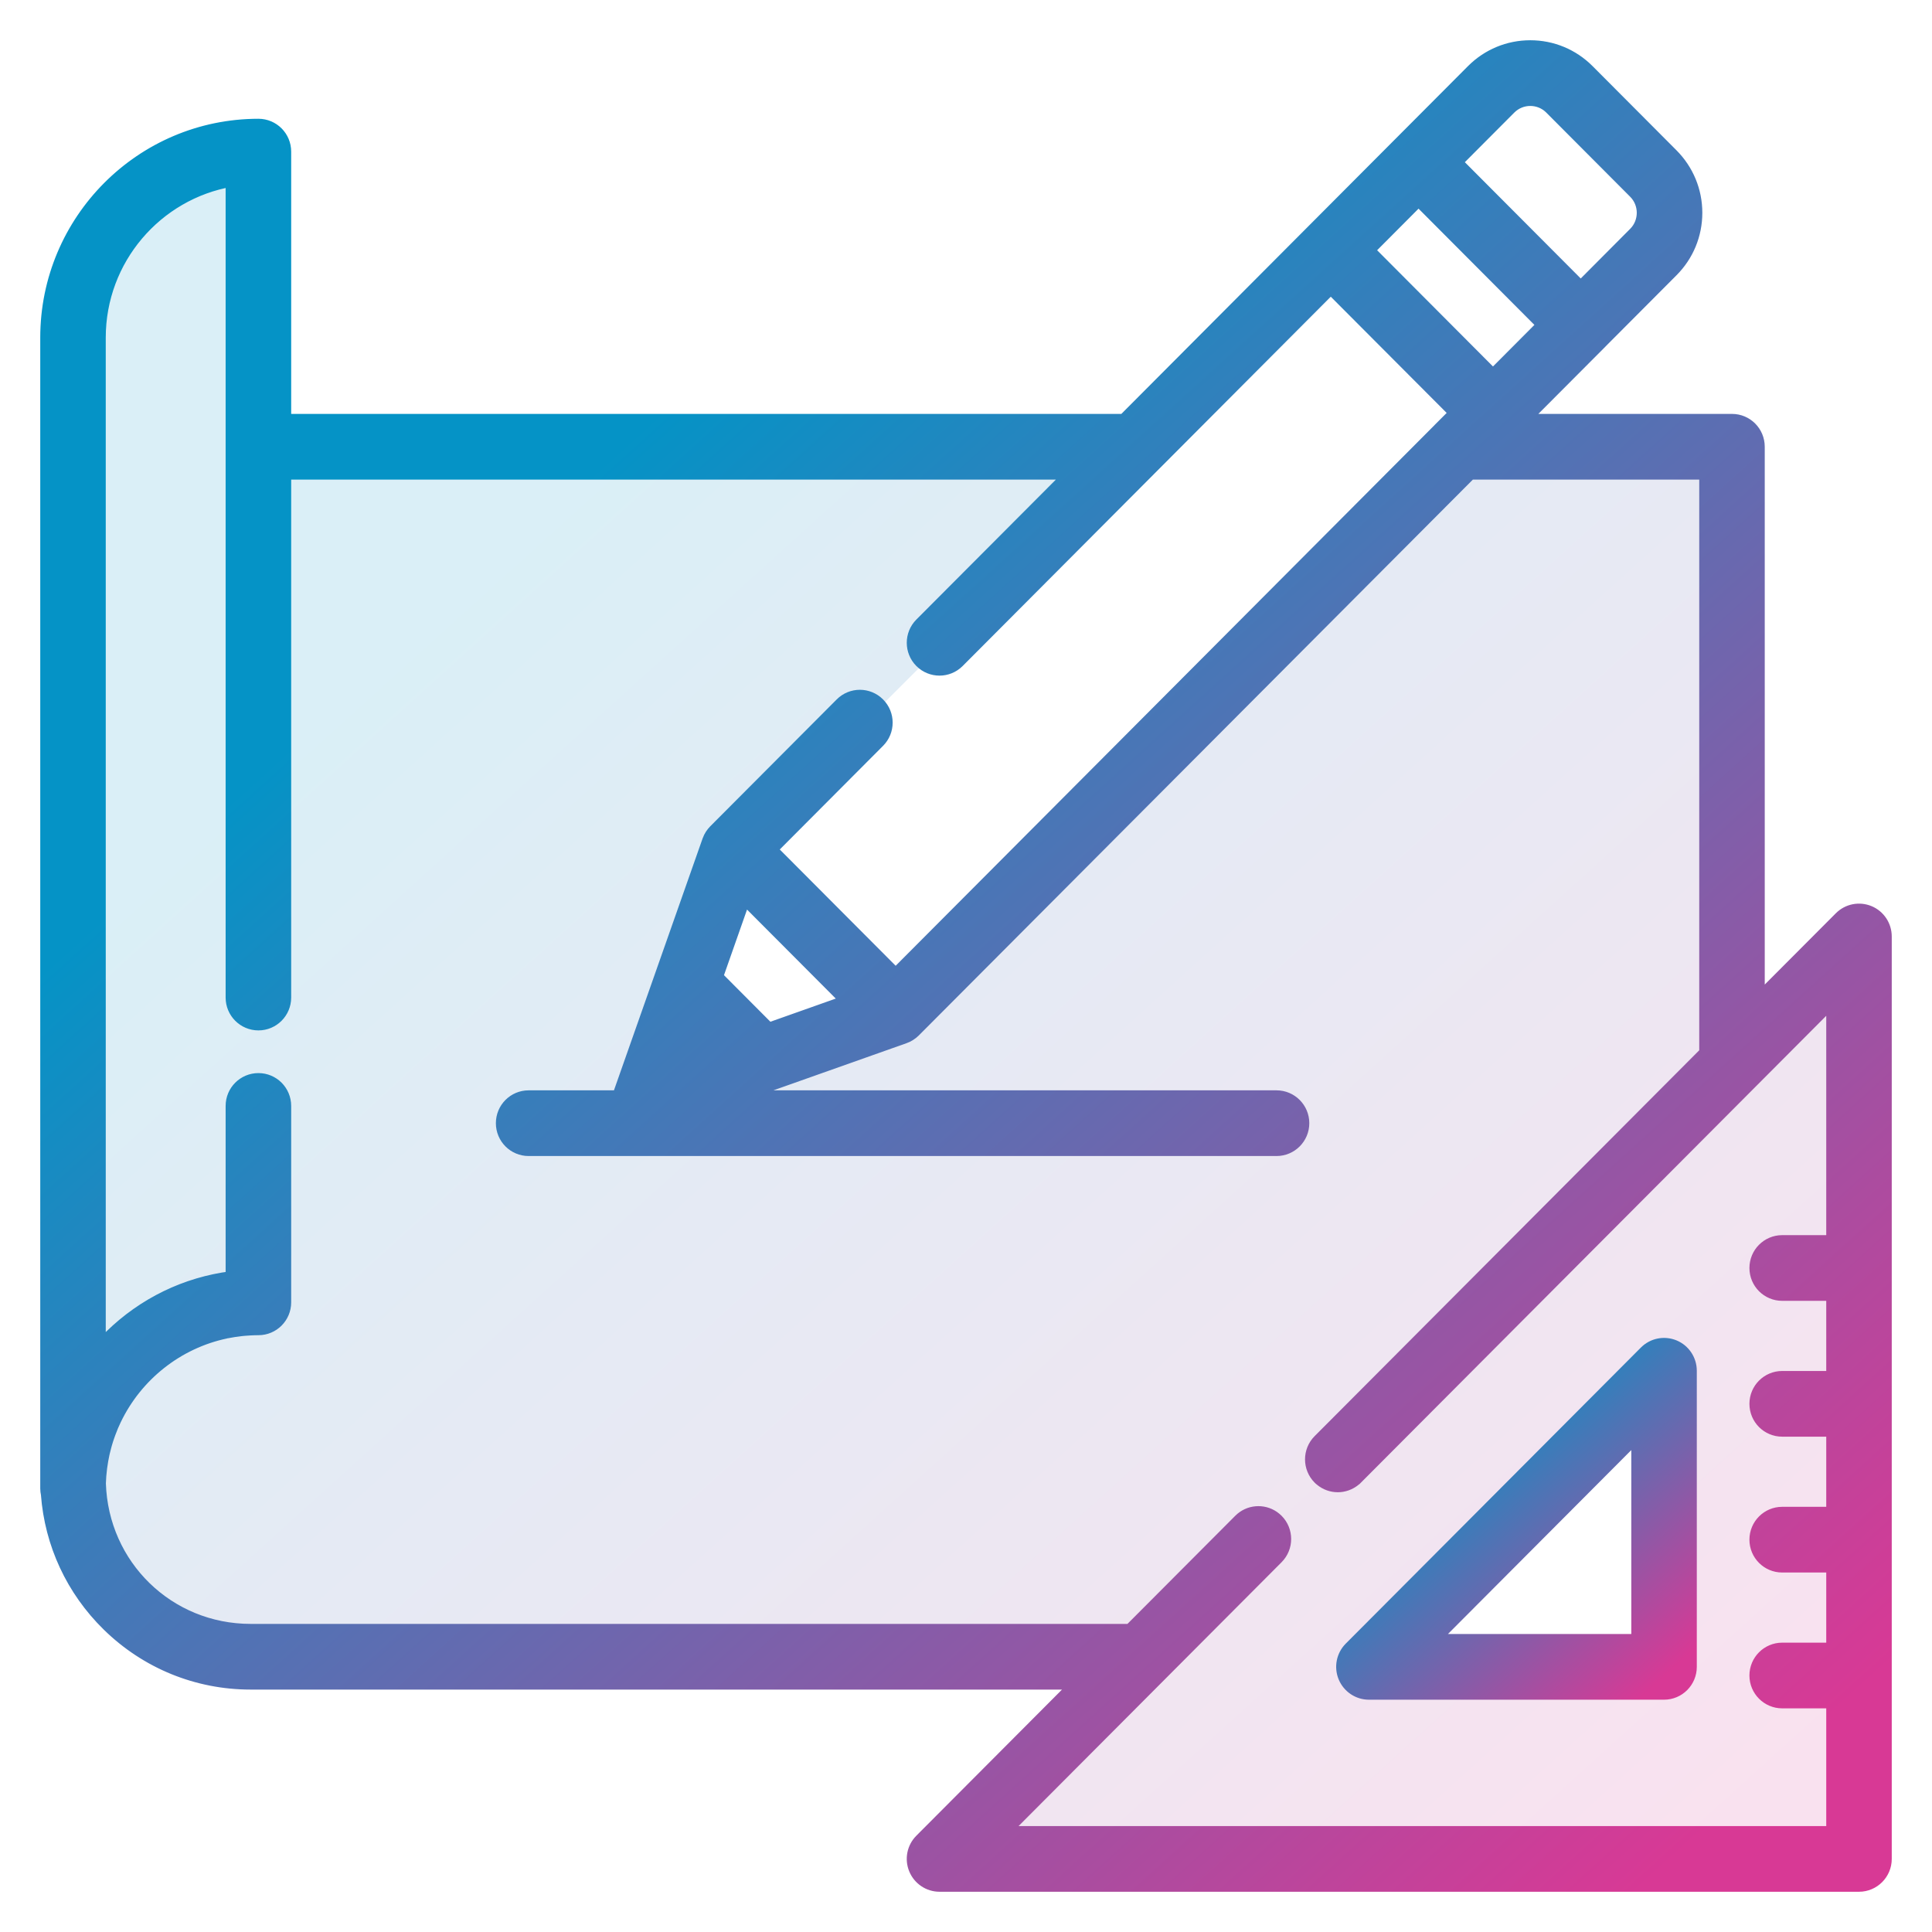
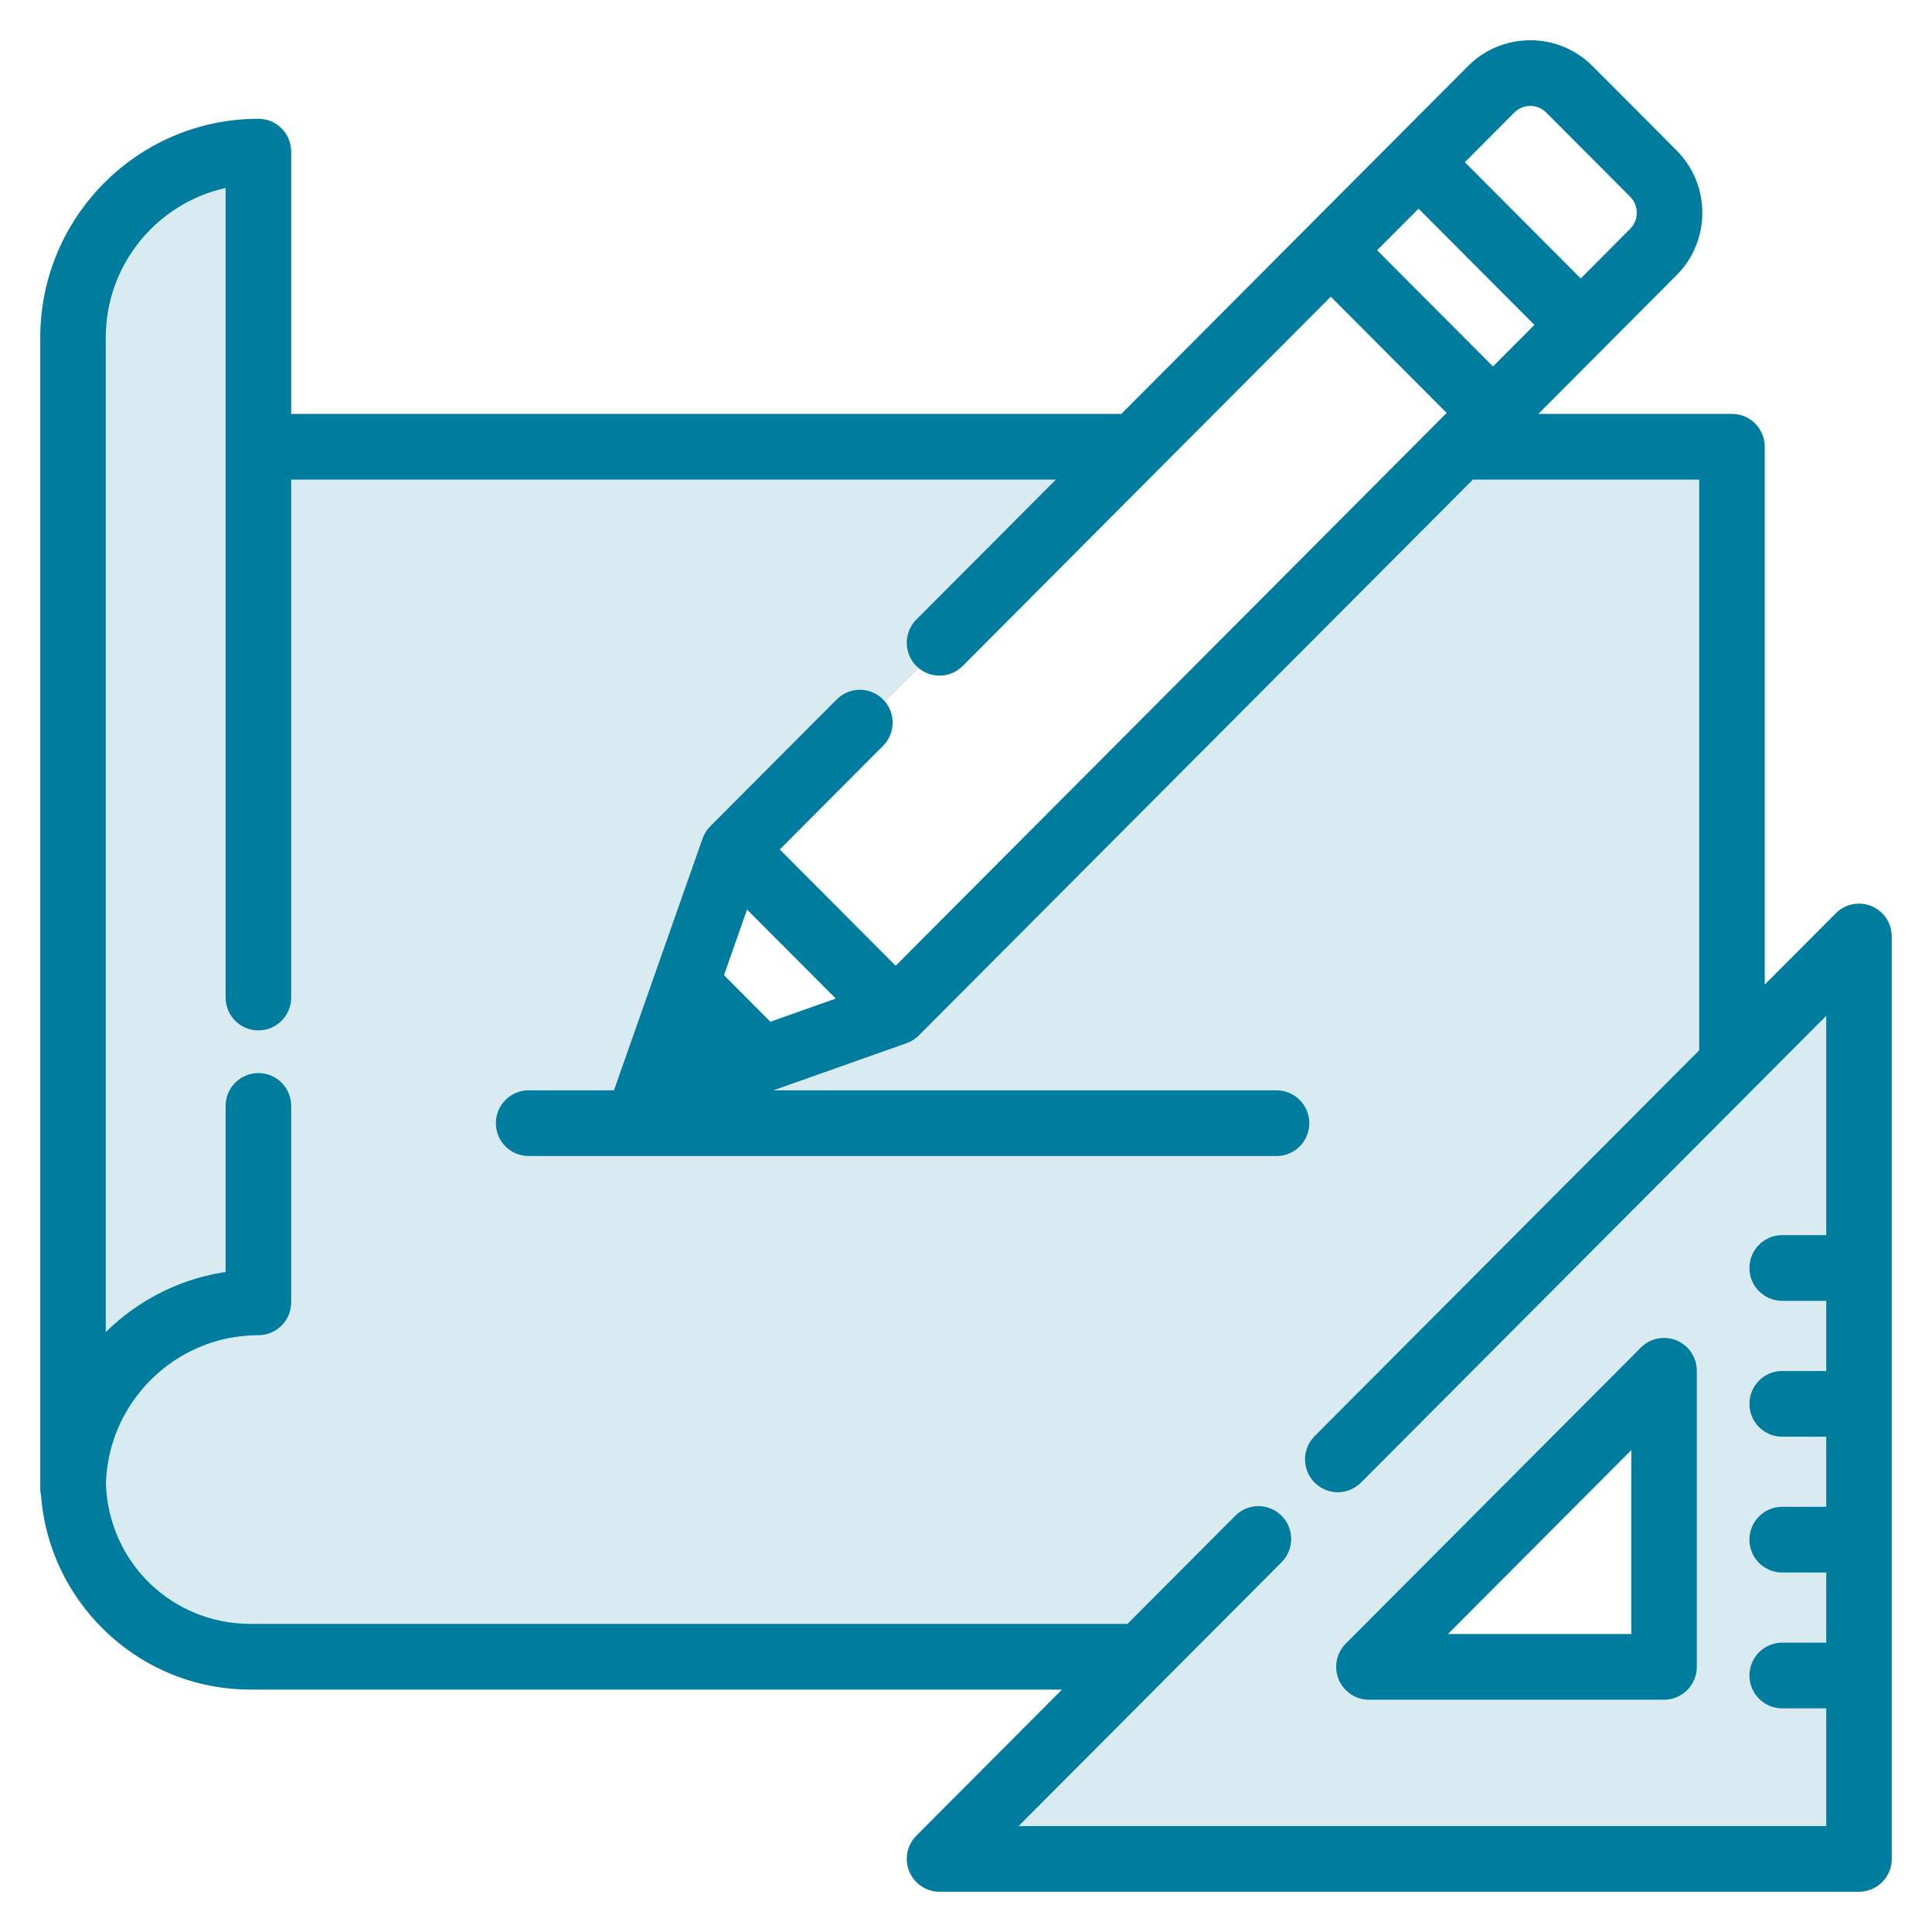
<svg xmlns="http://www.w3.org/2000/svg" width="42" height="42" viewBox="0 0 42 42" fill="none">
  <path opacity="0.15" fill-rule="evenodd" clip-rule="evenodd" d="M40.638 19.814C40.418 19.723 40.166 19.773 39.998 19.942L38.239 21.706V9.712C38.239 9.386 37.977 9.123 37.652 9.123H33.141L34.779 7.48L34.779 7.479L36.357 5.896C36.695 5.557 36.882 5.106 36.882 4.626C36.882 4.147 36.695 3.696 36.357 3.356L34.533 1.526C34.195 1.187 33.745 1 33.267 1C32.789 1 32.339 1.187 32.001 1.526L30.422 3.11L28.515 5.023L24.429 9.123H6.205V3.296C6.205 2.97 5.942 2.707 5.618 2.707C3.071 2.707 1 4.785 1 7.339V32.356C1 32.399 1.005 32.442 1.014 32.483C1.095 33.566 1.562 34.573 2.344 35.338C3.179 36.155 4.281 36.605 5.447 36.605H23.388L20.009 39.995C19.841 40.163 19.791 40.416 19.882 40.636C19.973 40.856 20.187 41 20.424 41H40.413C40.737 41 41 40.736 41 40.411V20.358C41 20.12 40.857 19.905 40.638 19.814ZM32.831 2.359C33.072 2.118 33.463 2.118 33.703 2.359L35.527 4.189C35.767 4.43 35.767 4.822 35.527 5.063L34.364 6.231L31.668 3.526L32.831 2.359ZM30.838 4.359L33.533 7.063L32.456 8.144L29.761 5.44L30.838 4.359ZM18.397 21.76L16.715 22.356L15.595 21.232L16.188 19.544L18.397 21.76ZM35.829 30.171L30.171 35.829C30.108 35.892 30.152 36 30.241 36H36V30.241C36 30.152 35.892 30.108 35.829 30.171ZM16 18.5L19.5 22L32.5 9L29 5.5L16 18.5Z" fill="url(#paint0_linear)" />
  <path d="M36.4 29.255C36.18 29.164 35.928 29.214 35.76 29.383L29.344 35.819C29.176 35.988 29.126 36.241 29.217 36.461C29.308 36.681 29.522 36.825 29.759 36.825H36.175C36.499 36.825 36.762 36.561 36.762 36.236V29.799C36.762 29.561 36.619 29.346 36.4 29.255ZM31.176 35.647L35.588 31.221V35.647H31.176Z" fill="url(#paint1_linear)" stroke="url(#paint2_linear)" stroke-width="0.25" />
  <path d="M40.638 19.814C40.418 19.723 40.166 19.773 39.998 19.942L38.239 21.706V9.712C38.239 9.386 37.977 9.123 37.652 9.123H33.141L34.779 7.48C34.779 7.48 34.779 7.479 34.779 7.479L36.357 5.896C36.695 5.557 36.882 5.106 36.882 4.626C36.882 4.147 36.695 3.696 36.357 3.356L34.533 1.526C34.195 1.187 33.745 1 33.267 1C32.789 1 32.339 1.187 32.001 1.526L30.422 3.11L28.515 5.023L24.429 9.123H6.205V3.296C6.205 2.97 5.942 2.707 5.618 2.707C3.071 2.707 1 4.785 1 7.339V32.356C1 32.399 1.005 32.442 1.014 32.483C1.095 33.566 1.562 34.573 2.344 35.338C3.179 36.155 4.281 36.605 5.447 36.605H23.388L20.009 39.995C19.841 40.163 19.791 40.416 19.882 40.636C19.973 40.856 20.187 41 20.424 41H40.413C40.737 41 41 40.736 41 40.411V20.358C41 20.12 40.857 19.905 40.638 19.814ZM32.831 2.359C33.072 2.118 33.463 2.118 33.703 2.359L35.527 4.189C35.767 4.43 35.767 4.822 35.527 5.063L34.364 6.231L31.668 3.526L32.831 2.359ZM30.838 4.359L33.533 7.063L32.456 8.144L29.761 5.44L30.838 4.359ZM39.826 26.976H38.743C38.419 26.976 38.156 27.24 38.156 27.565C38.156 27.891 38.419 28.154 38.743 28.154H39.826V29.929H38.743C38.419 29.929 38.156 30.193 38.156 30.518C38.156 30.844 38.419 31.107 38.743 31.107H39.826V32.882H38.743C38.419 32.882 38.156 33.146 38.156 33.471C38.156 33.797 38.419 34.06 38.743 34.06H39.826V35.835H38.743C38.419 35.835 38.156 36.099 38.156 36.424C38.156 36.749 38.419 37.013 38.743 37.013H39.826V39.822H21.842L27.772 33.873C28.001 33.643 28.001 33.27 27.772 33.04C27.746 33.014 27.717 32.991 27.688 32.97C27.459 32.813 27.145 32.836 26.942 33.04L24.562 35.427H5.448C3.667 35.427 2.233 34.032 2.177 32.249C2.18 32.137 2.189 32.026 2.203 31.917C2.203 31.916 2.203 31.915 2.203 31.915C2.21 31.863 2.218 31.811 2.227 31.759C2.228 31.753 2.229 31.747 2.23 31.741C2.238 31.695 2.247 31.65 2.257 31.604C2.26 31.591 2.263 31.579 2.266 31.566C2.275 31.527 2.285 31.489 2.295 31.451C2.3 31.43 2.306 31.41 2.312 31.389C2.321 31.359 2.33 31.329 2.339 31.3C2.349 31.27 2.359 31.241 2.369 31.212C2.376 31.192 2.383 31.171 2.391 31.151C2.405 31.112 2.42 31.074 2.436 31.036C2.44 31.025 2.445 31.014 2.449 31.003C2.469 30.956 2.49 30.91 2.512 30.864C2.513 30.862 2.514 30.86 2.515 30.858C2.974 29.905 3.858 29.194 4.917 28.973C4.92 28.973 4.923 28.972 4.926 28.971C4.975 28.961 5.024 28.953 5.073 28.945C5.082 28.944 5.09 28.942 5.098 28.941C5.143 28.934 5.188 28.928 5.233 28.923C5.246 28.922 5.258 28.92 5.271 28.919C5.314 28.914 5.358 28.912 5.402 28.909C5.416 28.908 5.43 28.906 5.444 28.906C5.501 28.903 5.559 28.901 5.618 28.901C5.942 28.901 6.205 28.638 6.205 28.312V24.042C6.205 23.716 5.942 23.453 5.618 23.453C5.293 23.453 5.03 23.716 5.03 24.042V27.76C4.039 27.886 3.119 28.33 2.393 29.041C2.317 29.115 2.245 29.193 2.174 29.272V7.339C2.174 5.635 3.41 4.215 5.03 3.935V21.686C5.03 22.011 5.293 22.275 5.618 22.275C5.942 22.275 6.205 22.011 6.205 21.686V10.301H23.255L20.009 13.557C19.78 13.787 19.78 14.16 20.009 14.39C20.238 14.62 20.61 14.62 20.839 14.39L25.087 10.128C25.087 10.128 25.087 10.128 25.087 10.128L28.93 6.273L31.626 8.977L31.309 9.294C31.309 9.295 31.309 9.295 31.309 9.295L19.471 21.172L16.775 18.467L19.108 16.126C19.338 15.896 19.338 15.523 19.108 15.293C18.879 15.063 18.507 15.063 18.278 15.293L15.529 18.051C15.515 18.066 15.501 18.081 15.488 18.097C15.484 18.102 15.48 18.108 15.476 18.114C15.468 18.125 15.46 18.136 15.452 18.147C15.448 18.154 15.444 18.161 15.44 18.168C15.433 18.179 15.427 18.19 15.421 18.201C15.418 18.209 15.414 18.216 15.411 18.224C15.405 18.235 15.401 18.247 15.396 18.259C15.395 18.263 15.393 18.267 15.391 18.271L14.247 21.522L13.467 23.738C13.457 23.768 13.45 23.798 13.444 23.828H11.492C11.167 23.828 10.905 24.092 10.905 24.417C10.905 24.742 11.167 25.006 11.492 25.006H27.75C28.075 25.006 28.338 24.742 28.338 24.417C28.338 24.092 28.075 23.828 27.75 23.828H16.085L19.666 22.56C19.669 22.559 19.672 22.557 19.675 22.556C19.689 22.551 19.702 22.545 19.716 22.539C19.721 22.537 19.727 22.534 19.732 22.532C19.746 22.525 19.76 22.517 19.773 22.509C19.778 22.506 19.782 22.503 19.786 22.501C19.801 22.492 19.814 22.482 19.828 22.471C19.831 22.469 19.835 22.466 19.838 22.464C19.854 22.45 19.87 22.436 19.886 22.421L31.967 10.301H37.065V22.884L28.667 31.309C28.438 31.539 28.438 31.912 28.667 32.142C28.681 32.156 28.696 32.17 28.712 32.182C28.819 32.27 28.951 32.315 29.082 32.315C29.214 32.315 29.345 32.27 29.453 32.182C29.468 32.17 29.483 32.156 29.497 32.142L29.498 32.142L39.826 21.78V26.976ZM18.397 21.76L16.715 22.356L15.595 21.232L16.188 19.544L18.397 21.76Z" fill="url(#paint3_linear)" stroke="url(#paint4_linear)" stroke-width="0.25" />
  <defs>
    <linearGradient id="paint0_linear" x1="3.267" y1="1" x2="37.8" y2="39.133" gradientUnits="userSpaceOnUse">
-       <stop offset="0.259" stop-color="#0593C6" />
-       <stop offset="1" stop-color="#D83995" />
+       <stop offset="0.259" stop-color="#007C9E" />
+       <stop offset="1" stop-color="#007C9E" />
    </linearGradient>
    <linearGradient id="paint1_linear" x1="29.602" y1="29.21" x2="36.178" y2="36.448" gradientUnits="userSpaceOnUse">
-       <stop offset="0.259" stop-color="#0593C6" />
-       <stop offset="1" stop-color="#D83995" />
+       <stop offset="0.259" stop-color="#007C9E" />
+       <stop offset="1" stop-color="#007C9E" />
    </linearGradient>
    <linearGradient id="paint2_linear" x1="29.602" y1="29.21" x2="36.178" y2="36.448" gradientUnits="userSpaceOnUse">
-       <stop offset="0.259" stop-color="#0593C6" />
-       <stop offset="1" stop-color="#D83995" />
+       <stop offset="0.259" stop-color="#007C9E" />
+       <stop offset="1" stop-color="#007C9E" />
    </linearGradient>
    <linearGradient id="paint3_linear" x1="3.267" y1="1" x2="37.8" y2="39.133" gradientUnits="userSpaceOnUse">
-       <stop offset="0.259" stop-color="#0593C6" />
-       <stop offset="1" stop-color="#D83995" />
+       <stop offset="0.259" stop-color="#007C9E" />
+       <stop offset="1" stop-color="#007C9E" />
    </linearGradient>
    <linearGradient id="paint4_linear" x1="3.267" y1="1" x2="37.8" y2="39.133" gradientUnits="userSpaceOnUse">
-       <stop offset="0.259" stop-color="#0593C6" />
-       <stop offset="1" stop-color="#D83995" />
+       <stop offset="0.259" stop-color="#007C9E" />
+       <stop offset="1" stop-color="#007C9E" />
    </linearGradient>
  </defs>
</svg>
